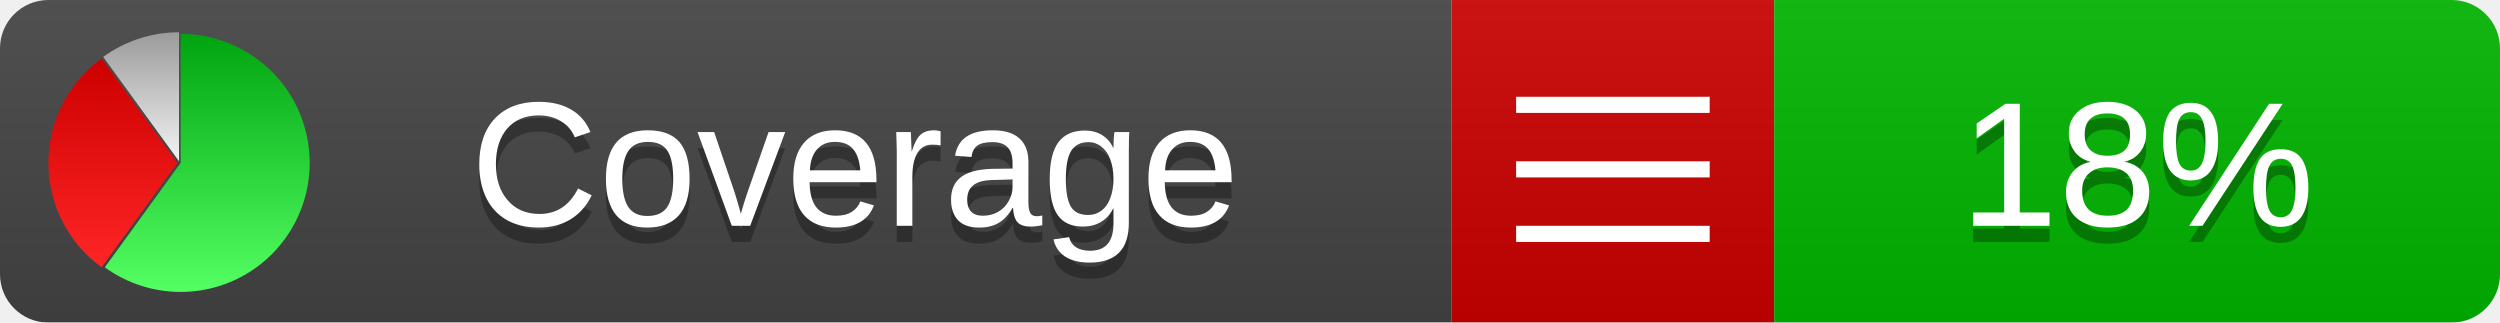
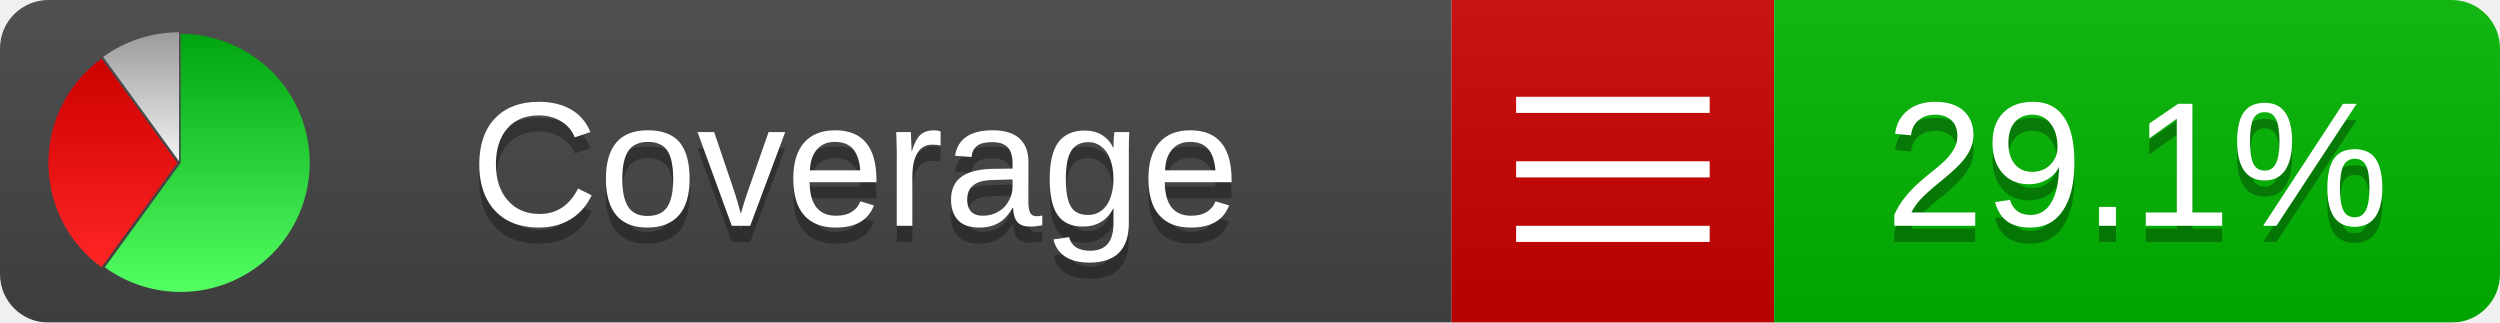
<svg xmlns="http://www.w3.org/2000/svg" xmlns:xlink="http://www.w3.org/1999/xlink" width="155" height="20">
  <style type="text/css">
          
            @keyframes fadeout {
              0 % { visibility: visible; opacity: 1; }
              40% { visibility: visible; opacity: 1; }
              50% { visibility: hidden; opacity: 0; }
              90% { visibility: hidden; opacity: 0; }
              100% { visibility: visible; opacity: 1; }
            }
            @keyframes fadein {
              0% { visibility: hidden; opacity: 0; }
              40% { visibility: hidden; opacity: 0; }
              50% { visibility: visible; opacity: 1; }
              90% { visibility: visible; opacity: 1; }
              100% { visibility: hidden; opacity: 0; }
            }
            .linecoverage {
                animation-duration: 10s;
                animation-name: fadeout;
                animation-iteration-count: infinite;
            }
            .branchcoverage {
                animation-duration: 10s;
                animation-name: fadein;
                animation-iteration-count: infinite;
            }
          
    </style>
  <defs>
    <linearGradient id="gradient" x2="0" y2="100%">
      <stop offset="0" stop-color="#bbb" stop-opacity=".1" />
      <stop offset="1" stop-opacity=".1" />
    </linearGradient>
    <linearGradient id="green" x2="0" y2="100%">
      <stop offset="0" stop-color="#00A410" />
      <stop offset="1" stop-color="#53FF63" />
    </linearGradient>
    <linearGradient id="red" x2="0" y2="100%">
      <stop offset="0" stop-color="#C00" />
      <stop offset="1" stop-color="#FF2525" />
    </linearGradient>
    <linearGradient id="gray" x2="0" y2="100%">
      <stop offset="0" stop-color="#9B9B9B" />
      <stop offset="1" stop-color="#F3F3F3" />
    </linearGradient>
    <mask id="mask">
      <rect width="155" height="20" rx="3" fill="#fff" />
    </mask>
    <g id="icon">
      <path style="fill:url(#green);" d="M205,202.5 l0,-200 a200,200 0 1,1 -117.558,361.803 z" />
      <path style="fill:url(#red);" d="M200,202.5 l-117.558,161.803 a200,200 0 0,1 0,-323.607 z" />
      <path style="fill:url(#gray);" d="M202.5,200 l-117.558,-161.803 a200,200 0 0,1 117.558,-38.196 z" />
    </g>
  </defs>
  <g mask="url(#mask)">
    <rect x="0" y="0" width="90" height="20" fill="#444" />
    <rect x="90" y="0" width="20" height="20" fill="#c00" />
    <rect x="110" y="0" width="45" height="20" fill="#00B600" />
    <rect x="0" y="0" width="155" height="20" fill="url(#gradient)" />
  </g>
  <g>
    <path class="" stroke="#fff" d="M94 6.5 h12 M94 10.5 h12 M94 14.5 h12" />
  </g>
  <g fill="#fff" text-anchor="middle" font-family="Verdana,Arial,Geneva,sans-serif" font-size="11">
    <a xlink:href="https://github.com/danielpalme/ReportGenerator" target="_top">
      <use xlink:href="#icon" transform="translate(3,2) scale(.04)" />
    </a>
    <text x="53" y="15" fill="#010101" fill-opacity=".3">Coverage</text>
    <text x="53" y="14" fill="#fff">Coverage</text>
-     <text class="" x="132.5" y="15" fill="#010101" fill-opacity=".3">18%</text>
-     <text class="" x="132.5" y="14">18%</text>
+     <text class="" x="132.5" y="15" fill="#010101" fill-opacity=".3">29.1%</text>
+     <text class="" x="132.5" y="14">29.1%</text>
  </g>
  <g>
    <rect class="" x="90" y="0" width="65" height="20" fill-opacity="0" />
  </g>
</svg>
